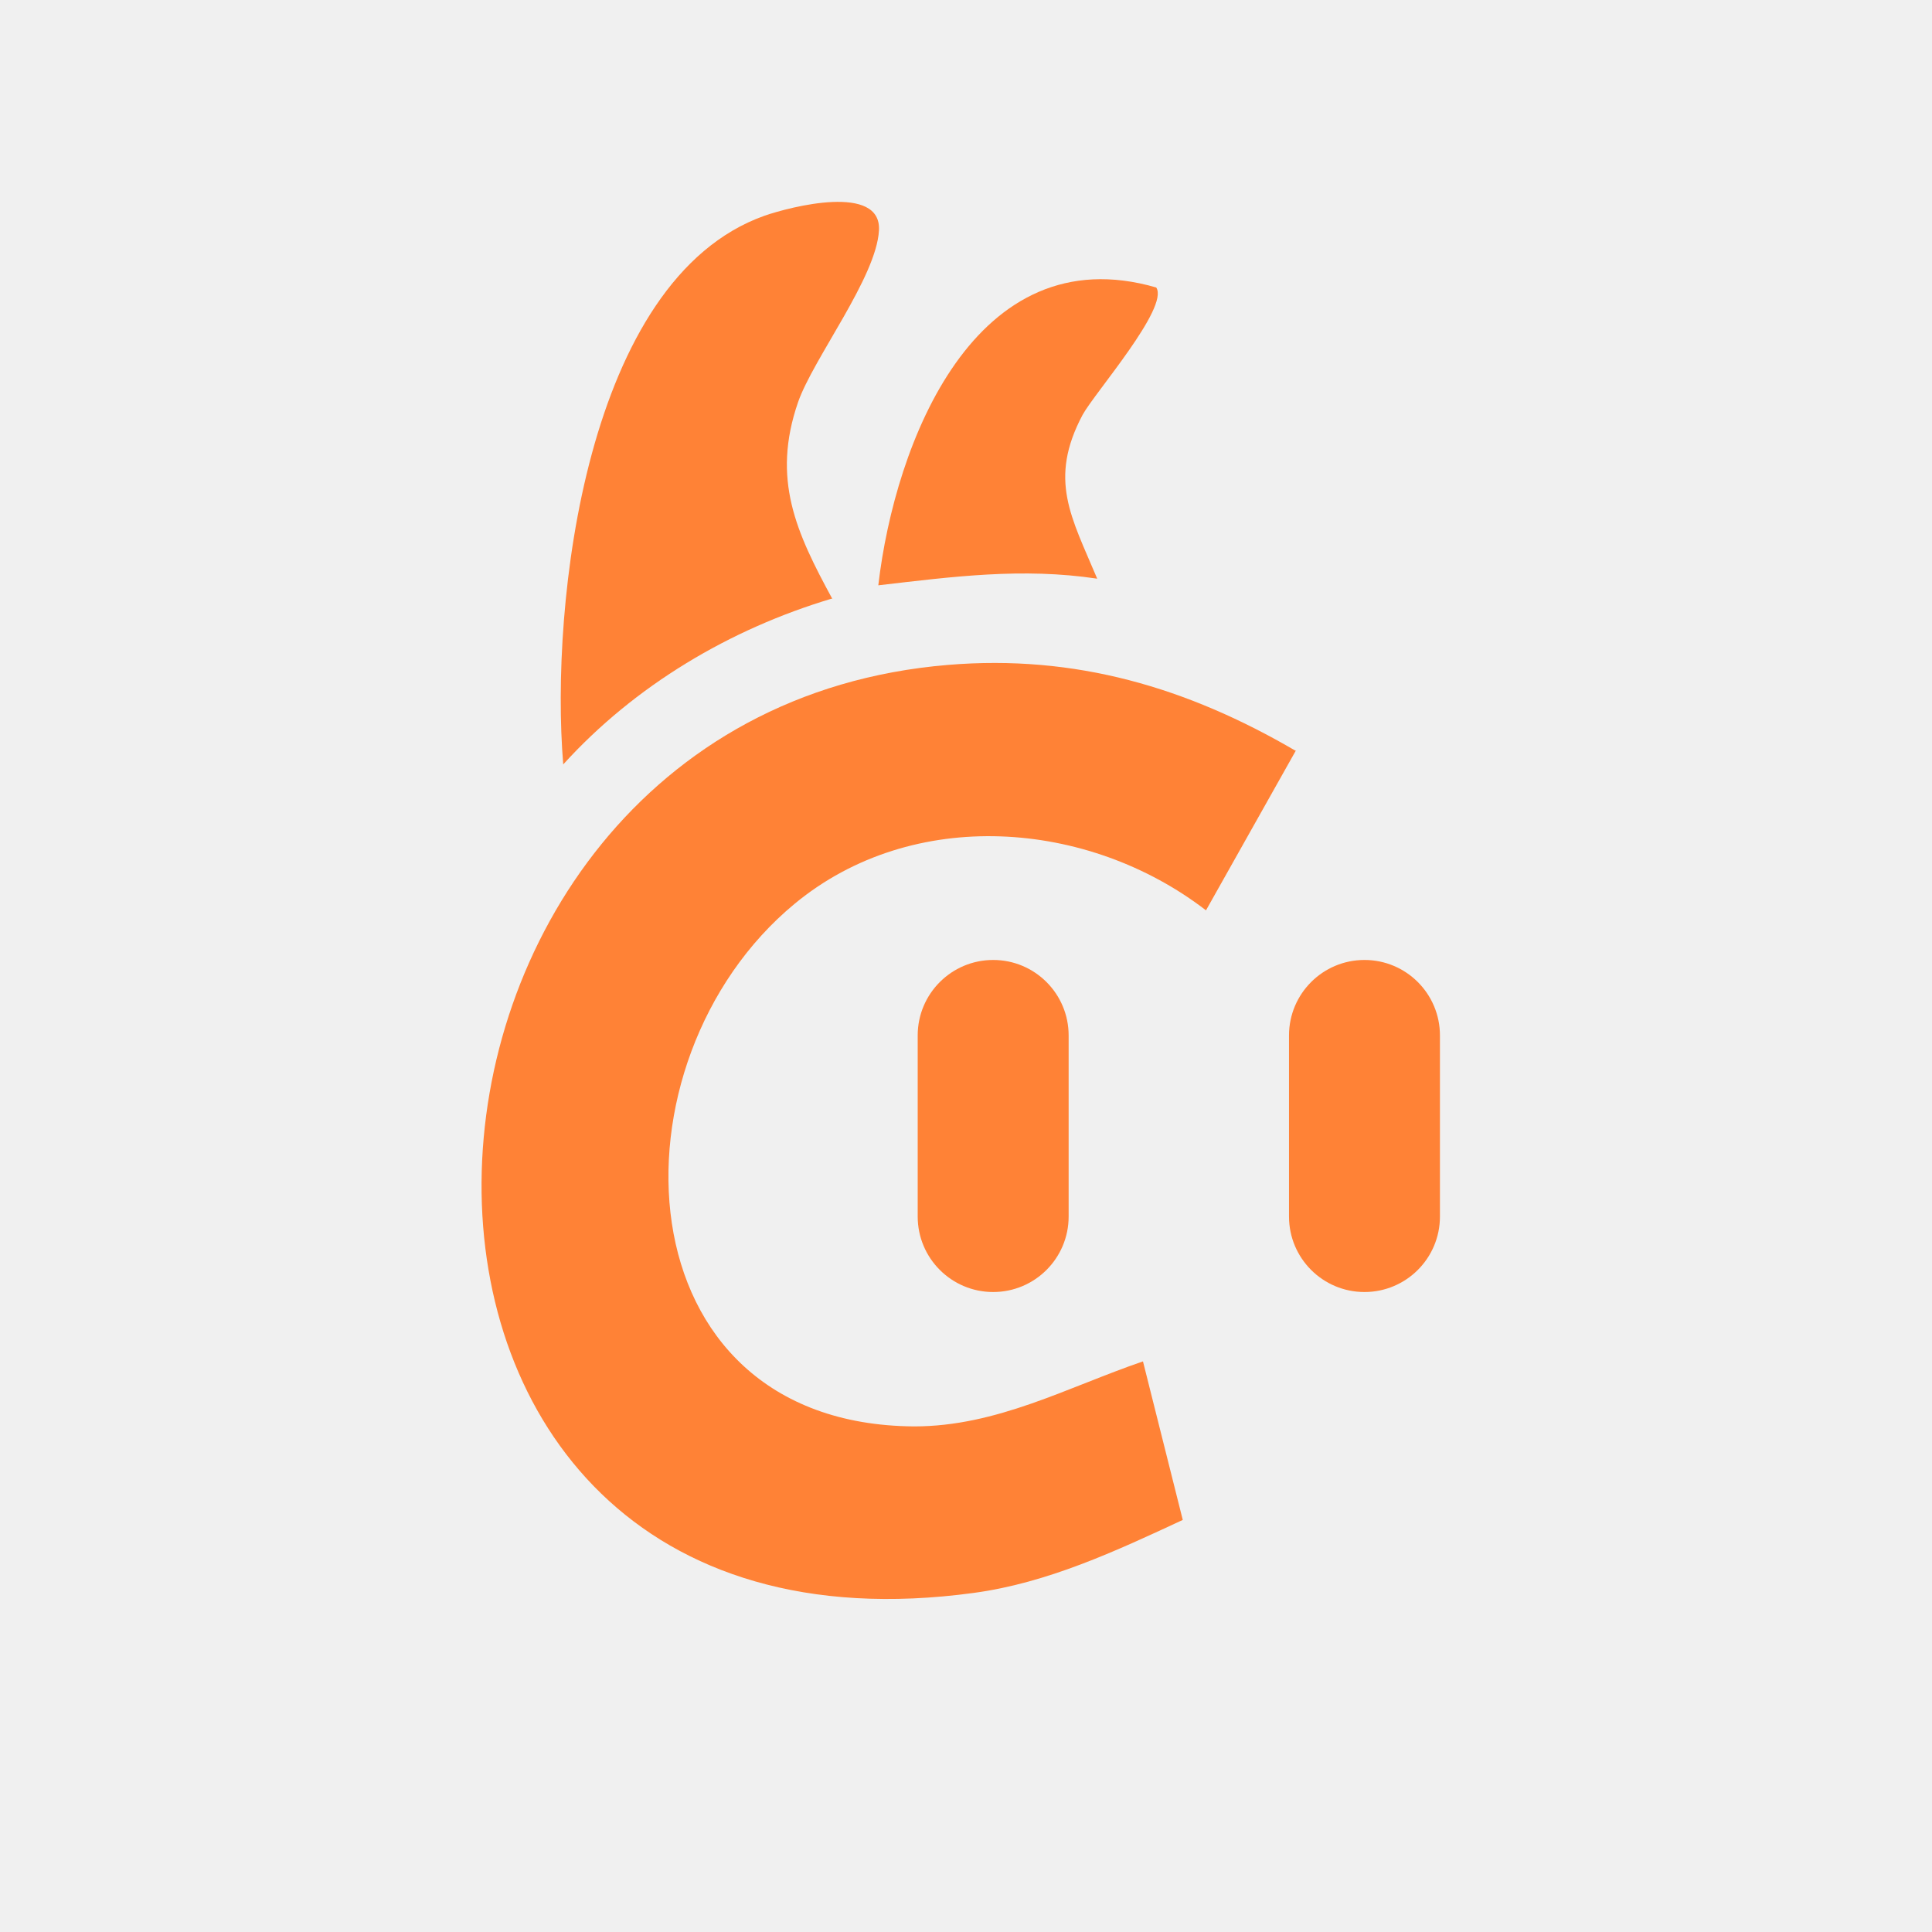
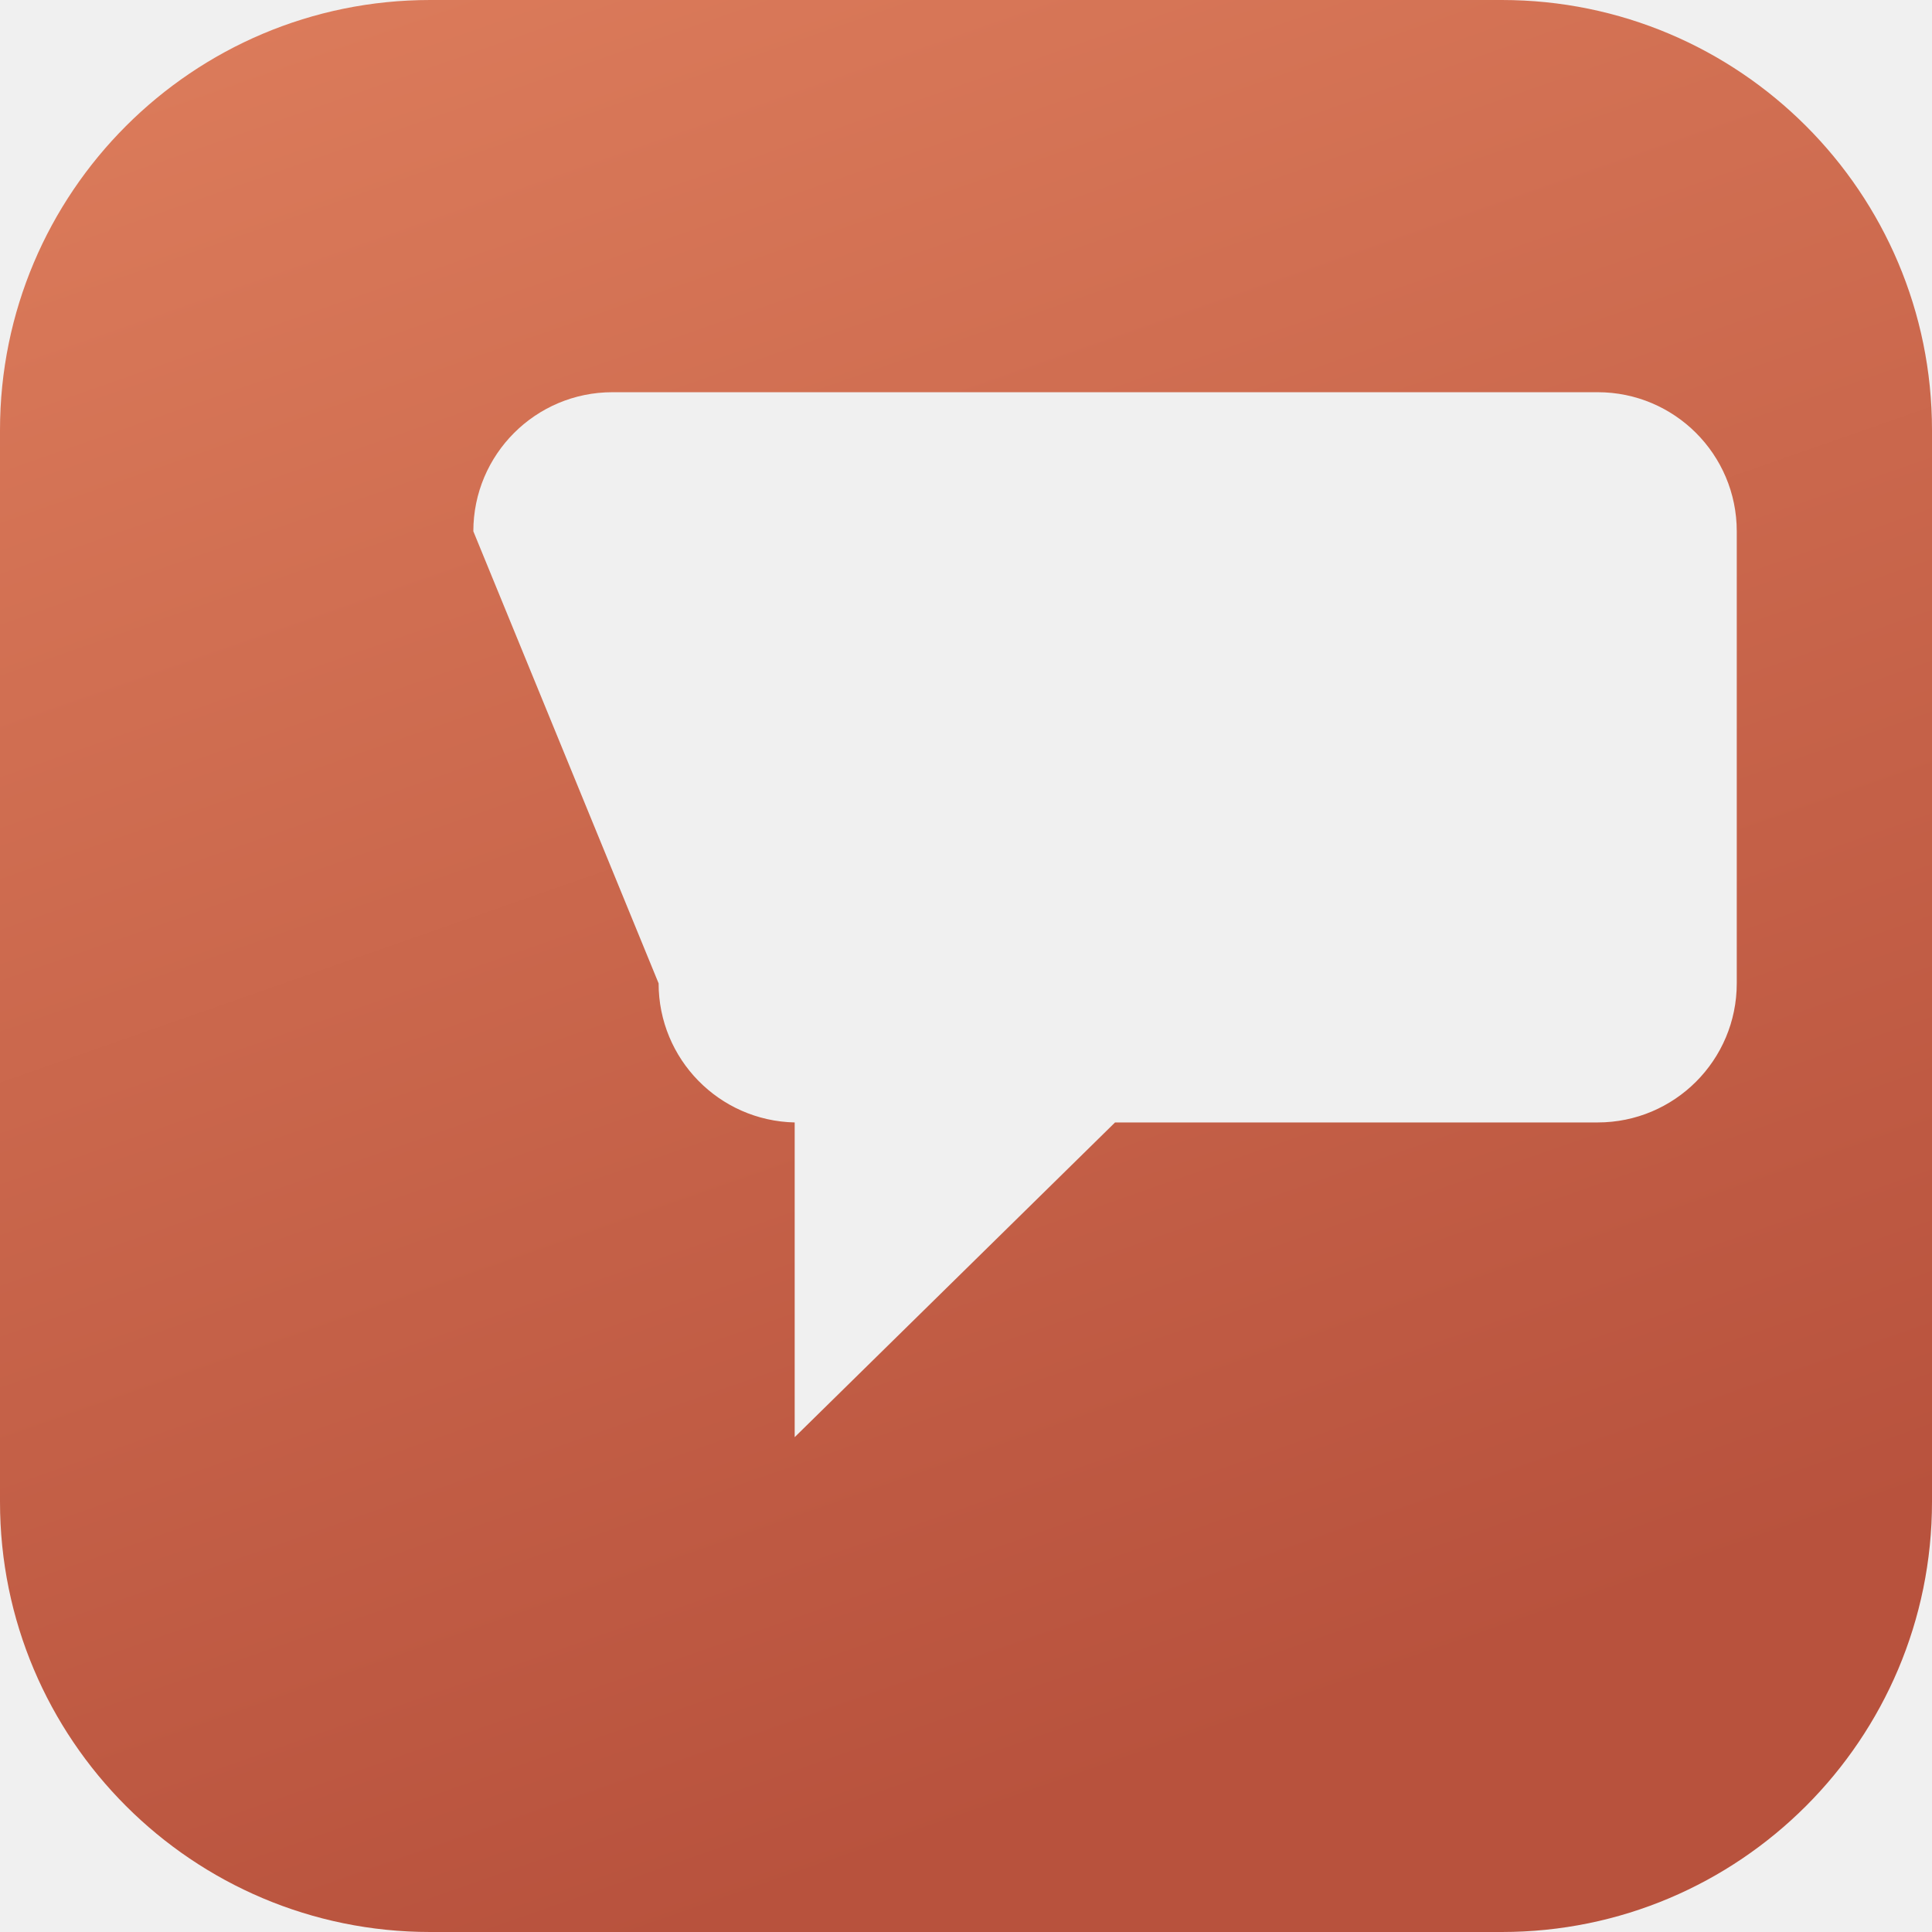
- <svg xmlns="http://www.w3.org/2000/svg" width="256" height="256" viewBox="0 0 256 256" fill="none" version="1.1">
-   <g>
-     <path d="M171.665,99.53L159.8,120.625C144.155,108.583,120.95,106.825,105.305,119.746C80.08,140.577,81.838,188.742,121.126,189.006C132.113,189.006,141.43,183.82,151.45,180.392L156.723,201.399C147.846,205.53,138.793,209.749,129.037,211.067C40.088,223.196,45.186,94.784,125.609,88.104C142.484,86.698,157.338,91.092,171.753,99.53Z" style="fill: rgb(255, 130, 54); fill-opacity: 1;" />
-     <path d="M110.227,79.315C96.692,83.358,84.123,90.829,74.631,101.288C72.873,80.018,77.619,37.038,101.262,28.6C104.778,27.37,116.82,24.293,116.468,30.534C116.116,36.774,107.766,47.497,105.745,53.298C102.229,63.494,105.481,70.525,110.315,79.403Z" style="fill: rgb(255, 130, 54); fill-opacity: 1;" />
-     <rect id="left-eye" x="121.6" y="127.2" width="20" height="44" rx="10" fill="rgb(255, 130, 54)" />
-     <rect id="right-eye" x="170.8" y="127.2" width="20" height="44" rx="10" fill="rgb(255, 130, 54)" />
-     <path d="M153.207,38.093C154.966,40.729,145.033,52.068,143.451,54.968C138.881,63.582,141.957,68.504,145.385,76.678C135.453,75.184,126.224,76.414,116.38,77.557C118.577,58.66,129.213,31.149,153.207,38.093Z" style="fill: rgb(255, 130, 54); fill-opacity: 1;" />
-   </g>
+ <svg xmlns="http://www.w3.org/2000/svg" width="512" height="512" viewBox="0 0 512 512">
+   <defs>
+     <linearGradient id="clay" x1="0" y1="0" x2="0.35" y2="1">
+       <stop offset="0" stop-color="#DD7D5C" />
+       <stop offset="1" stop-color="#B8523D" />
+     </linearGradient>
+     <clipPath id="tile">
+       <rect x="0" y="0" width="512" height="512" rx="114" ry="114" />
+     </clipPath>
+     <mask id="balloon">
+       <rect x="0" y="0" width="512" height="512" fill="#fff" />
+       <path fill="#000" d="         M 125.44 140.8         a 36.86 36.86 0 0 1 36.86 -36.86         h 261.1         a 36.86 36.86 0 0 1 36.86 36.86         v 119.8         a 36.86 36.86 0 0 1 -36.86 36.86         h -127.9         l -84.9 83.4         v -83.4         a 36.86 36.86 0 0 1 -36.06 -36.86         z" />
+     </mask>
+   </defs>
+   <rect x="0" y="0" width="512" height="512" rx="114" ry="114" fill="url(#clay)" mask="url(#balloon)" />
+   <rect x="0" y="0" width="512" height="512" rx="114" ry="114" fill="none" clip-path="url(#tile)" />
</svg>
